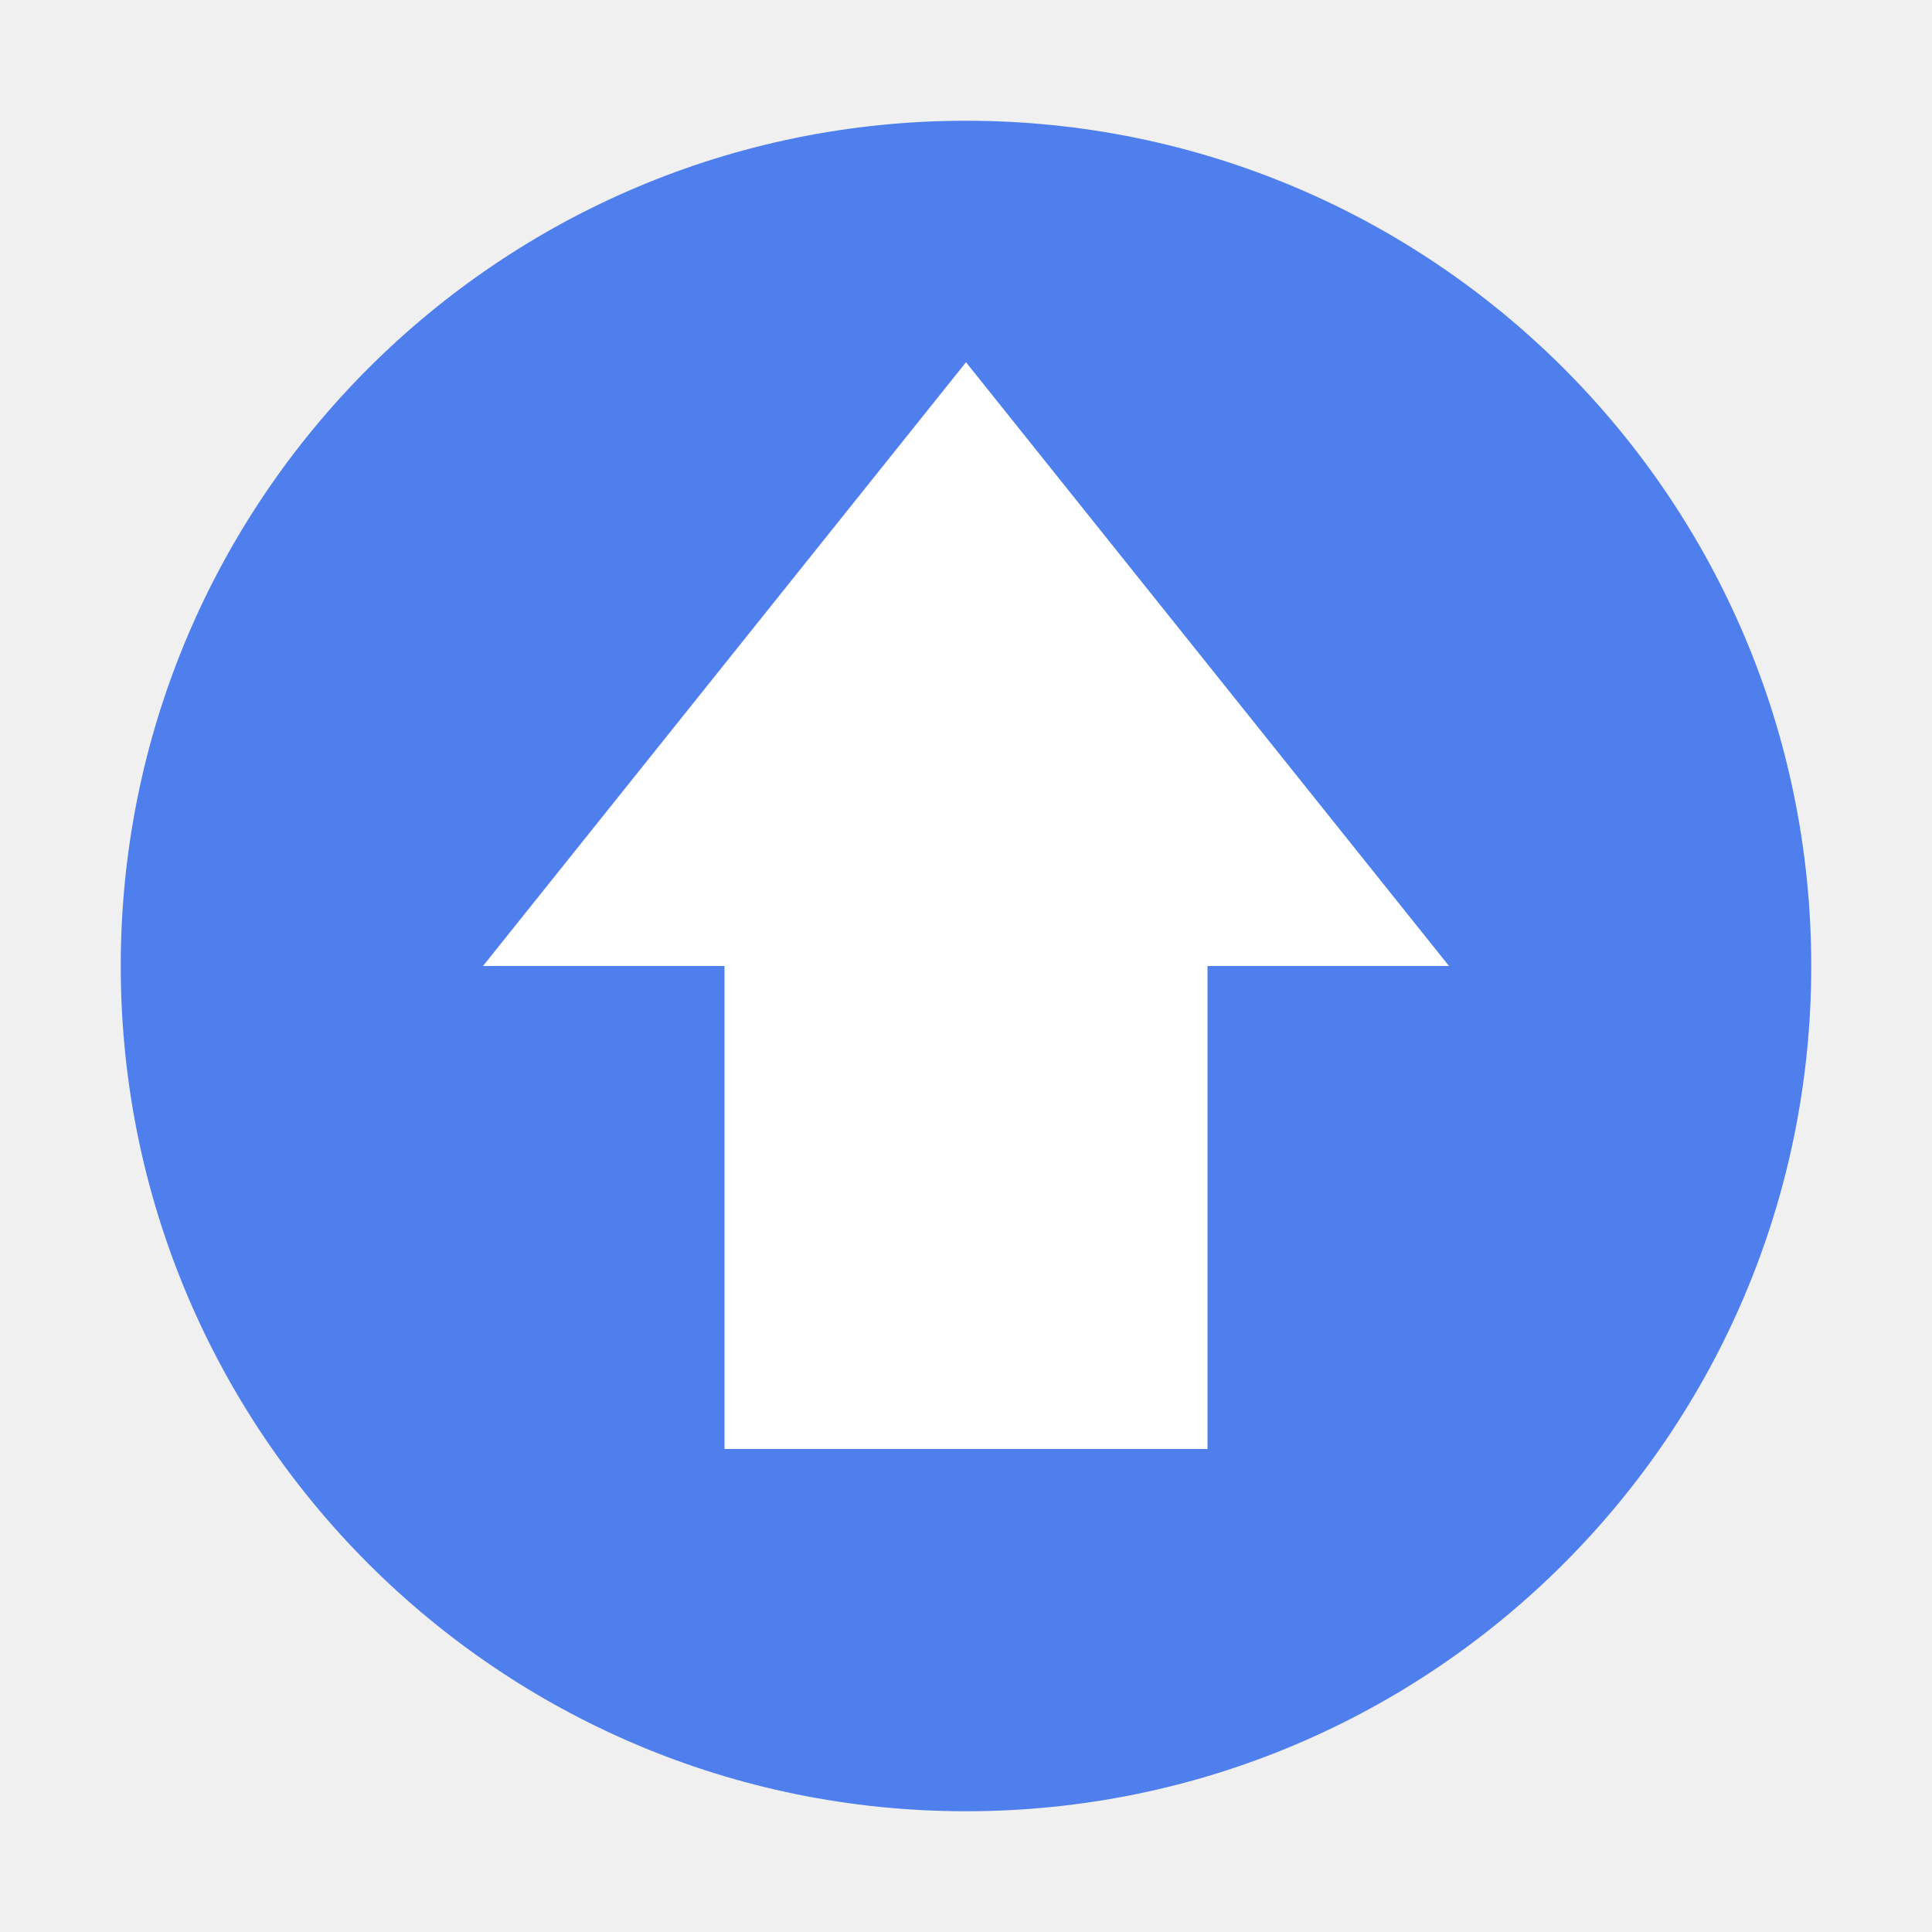
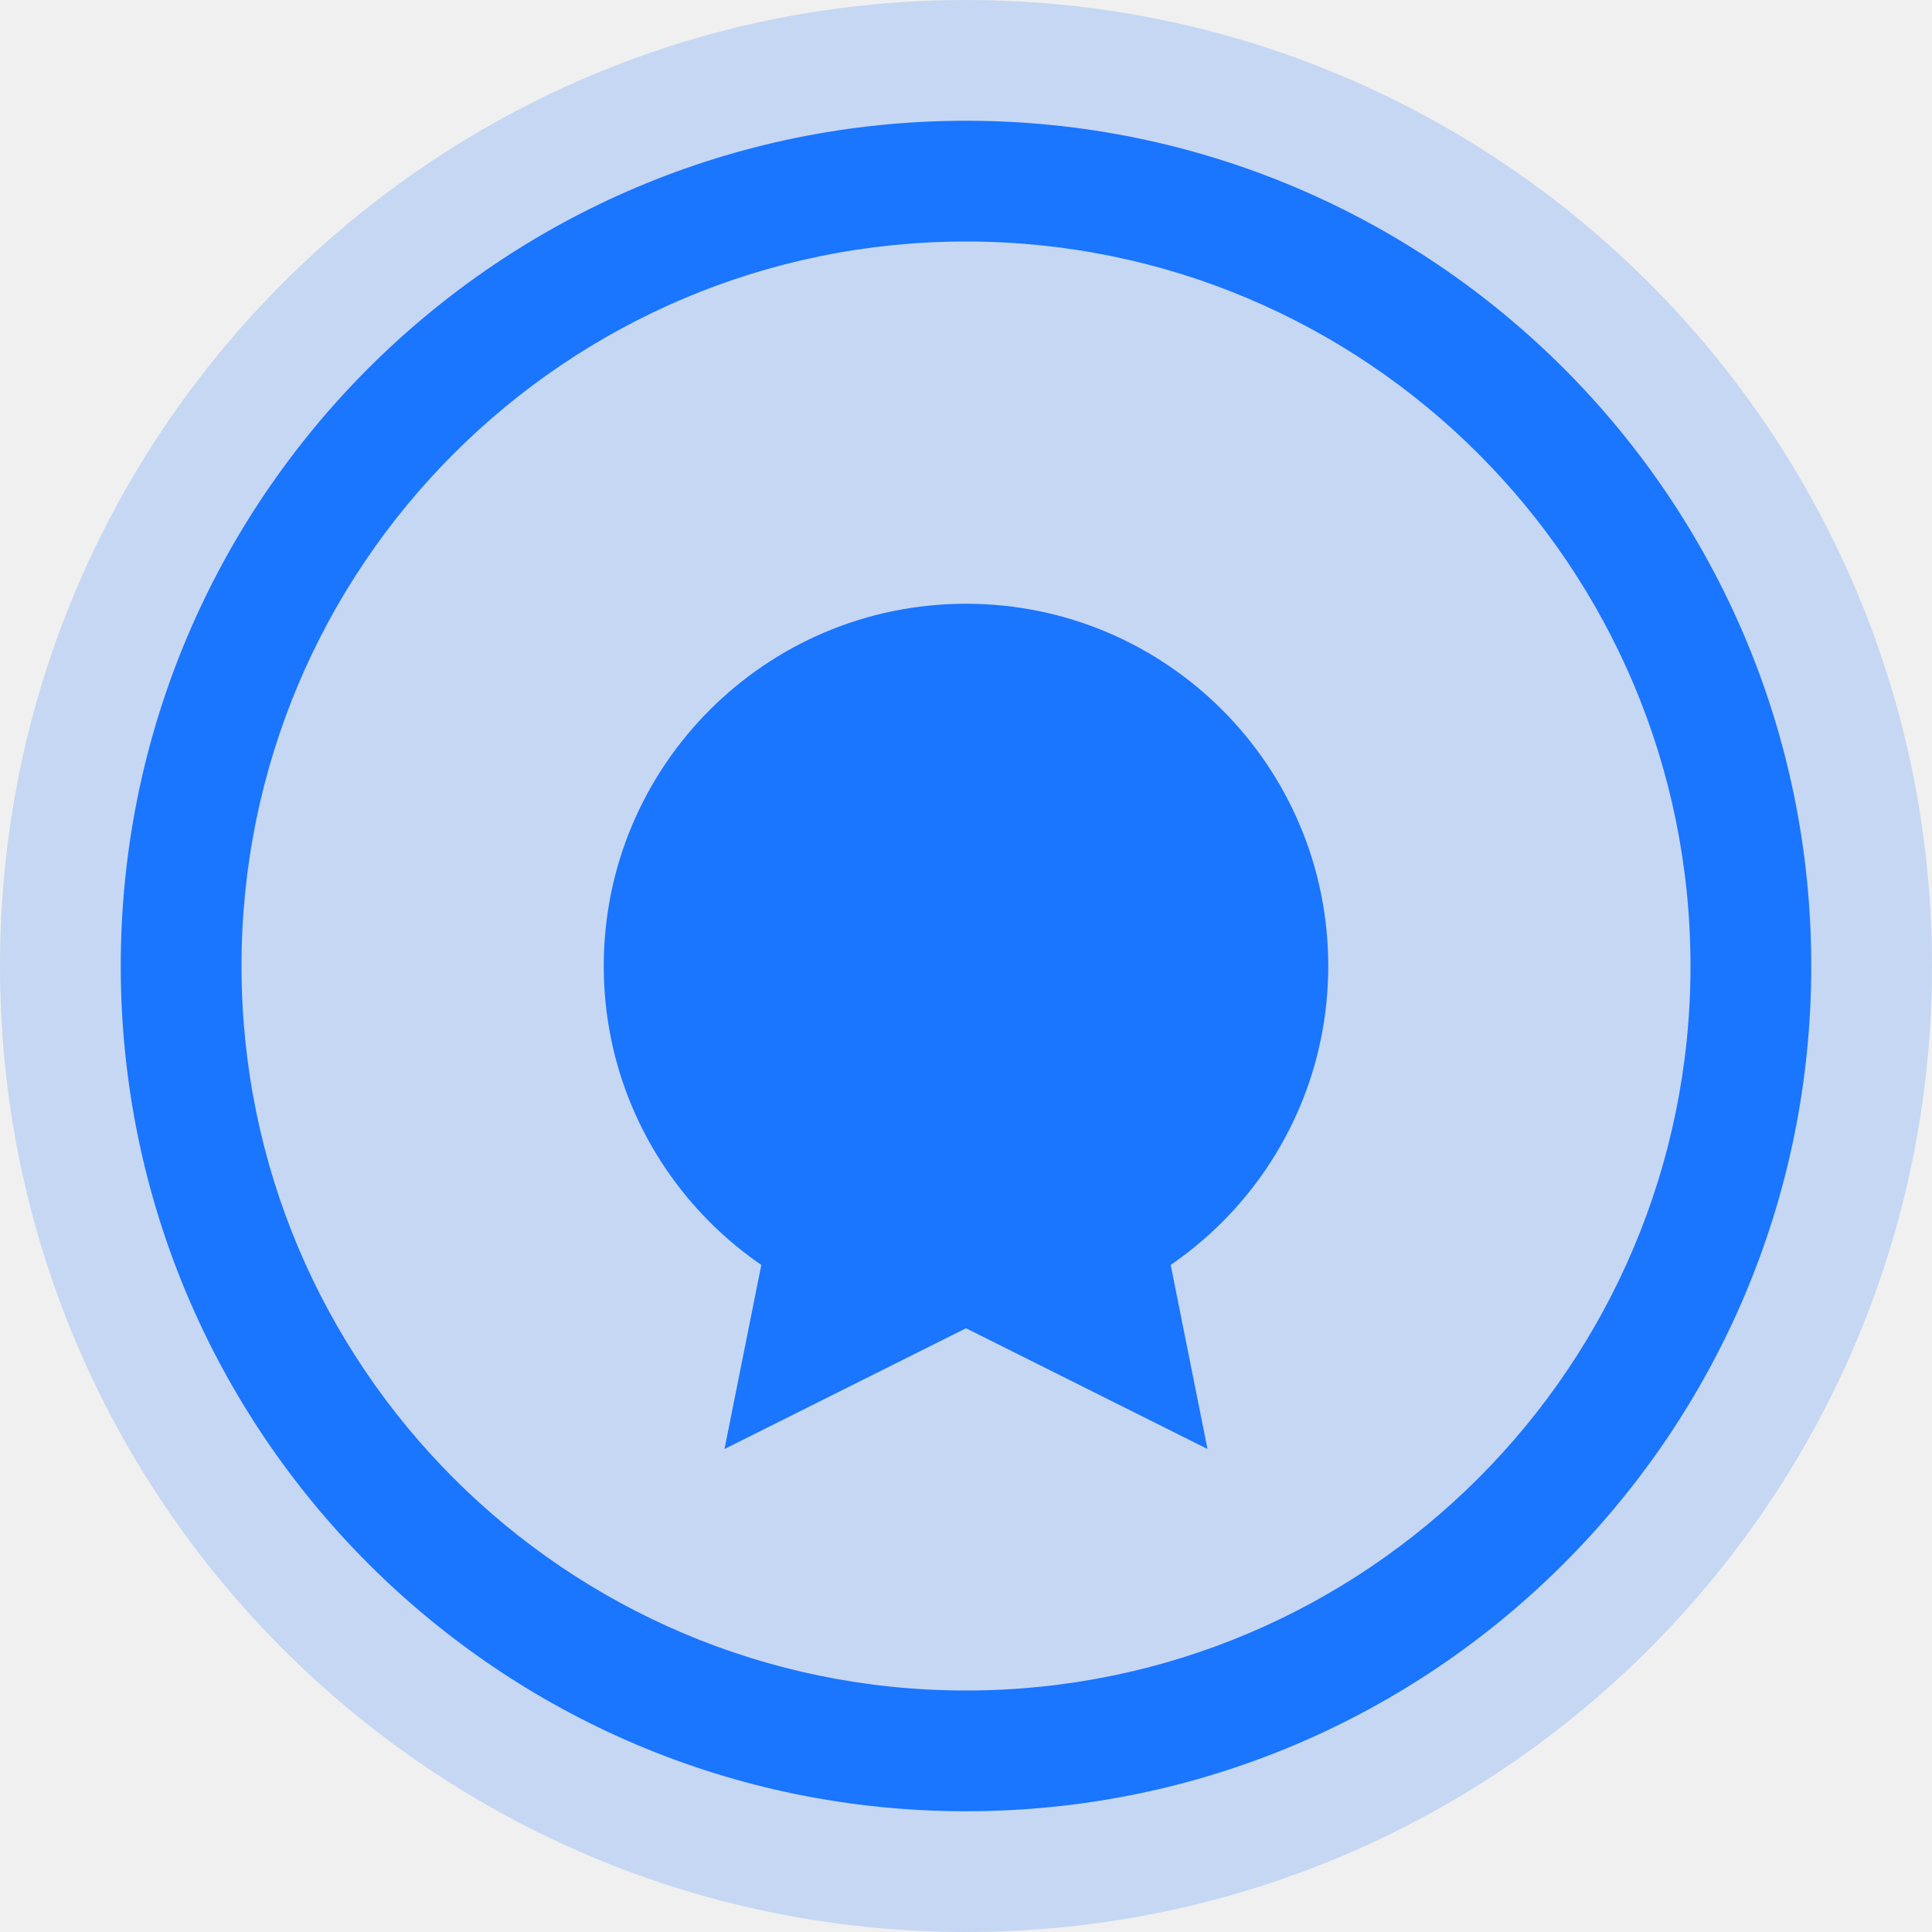
<svg xmlns="http://www.w3.org/2000/svg" width="32px" height="32px" viewBox="0 0 32 32" version="1.1">
-   <g id="Vessel-Icon" stroke="none" stroke-width="1" fill="none" fill-rule="evenodd">
-     <circle id="Background" fill="#2563EB" cx="16" cy="16" r="14" opacity="0.8" />
-     <path d="M16,6 L24,16 L20,16 L20,24 L12,24 L12,16 L8,16 L16,6 Z" id="Ship" fill="#FFFFFF" fill-rule="nonzero" />
-     <circle id="Dot" fill="#FFFFFF" cx="16" cy="16" r="2" />
+   <g stroke="none" stroke-width="1" fill="none" fill-rule="evenodd">
+     <circle fill="#1A75FF" cx="16" cy="16" r="16" opacity="0.2" />
+     <circle fill="#1A75FF" cx="16" cy="16" r="6" />
+     <path d="M16,2 C8.268,2 2,8.268 2,16 C2,23.732 8.268,30 16,30 C23.732,30 30,23.732 30,16 C30,8.268 23.732,2 16,2 Z M16,4 C22.627,4 28,9.373 28,16 C28,22.627 22.627,28 16,28 C9.373,28 4,22.627 4,16 C4,9.373 9.373,4 16,4 Z" fill="#1A75FF" />
+     <path d="M16,10 L18,16 L22,16 L19,19 L20,24 L16,22 L12,24 L13,19 L10,16 L14,16 Z" fill="#1A75FF" />
  </g>
</svg>
